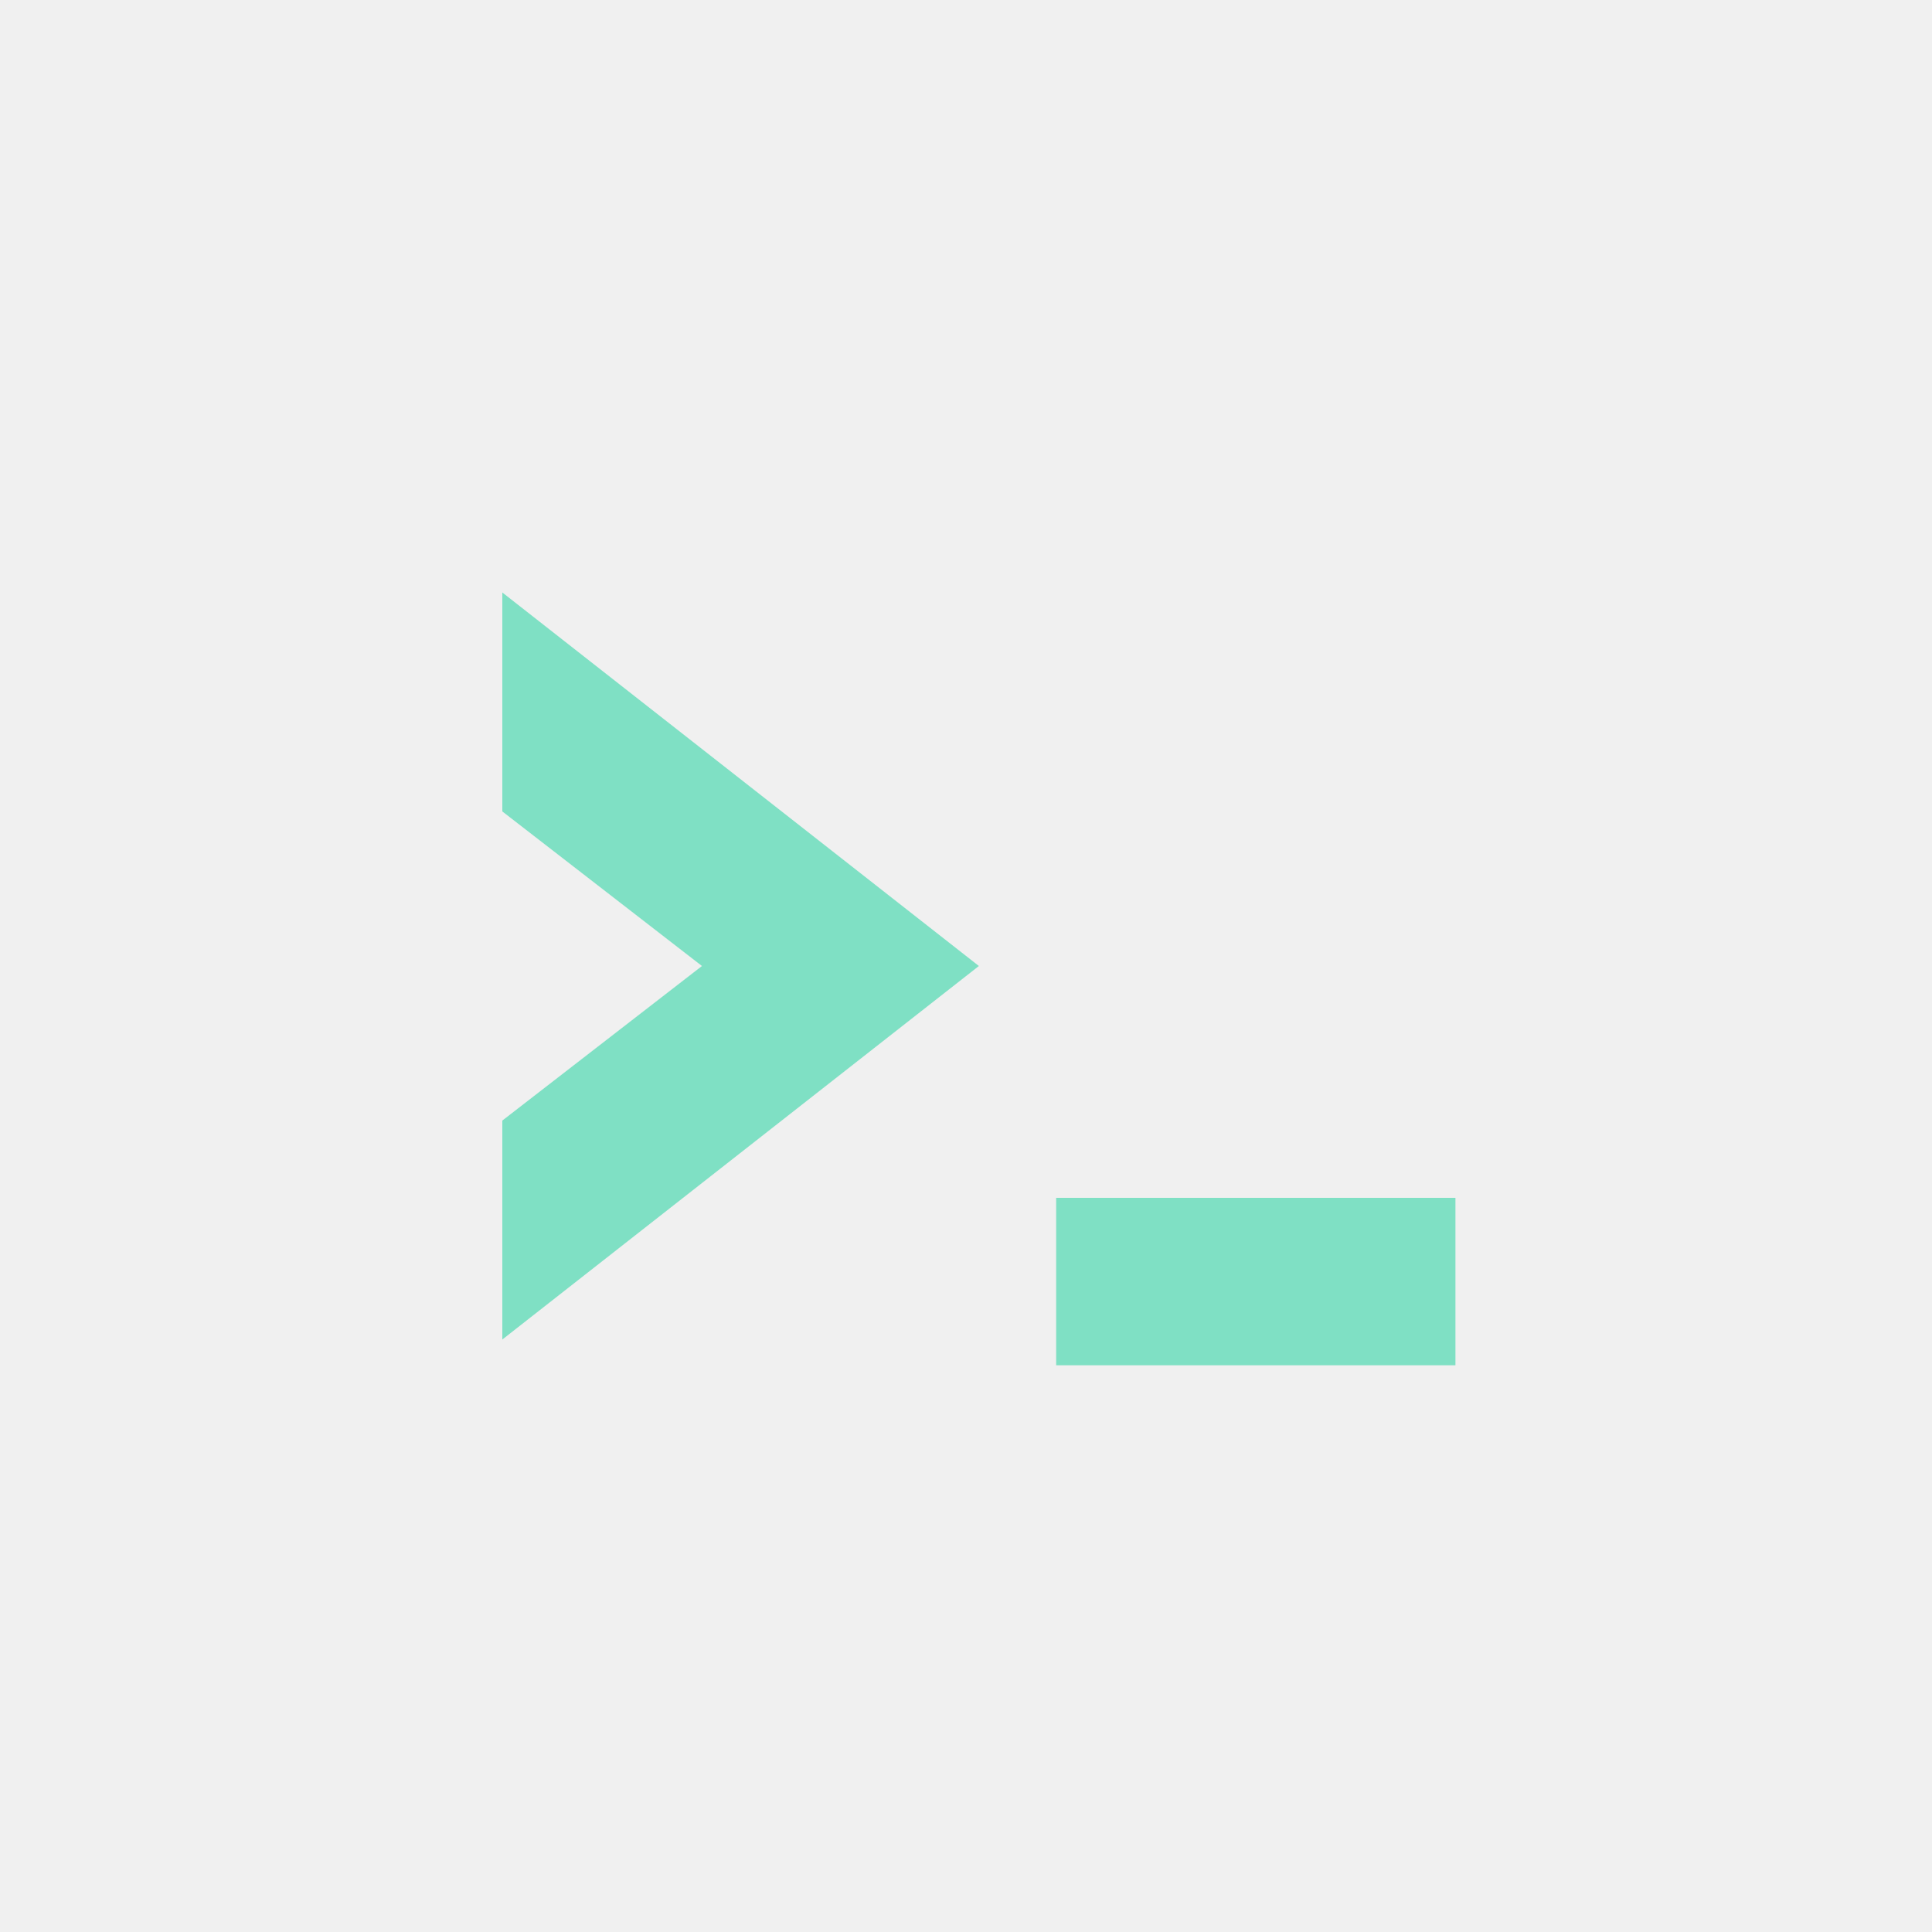
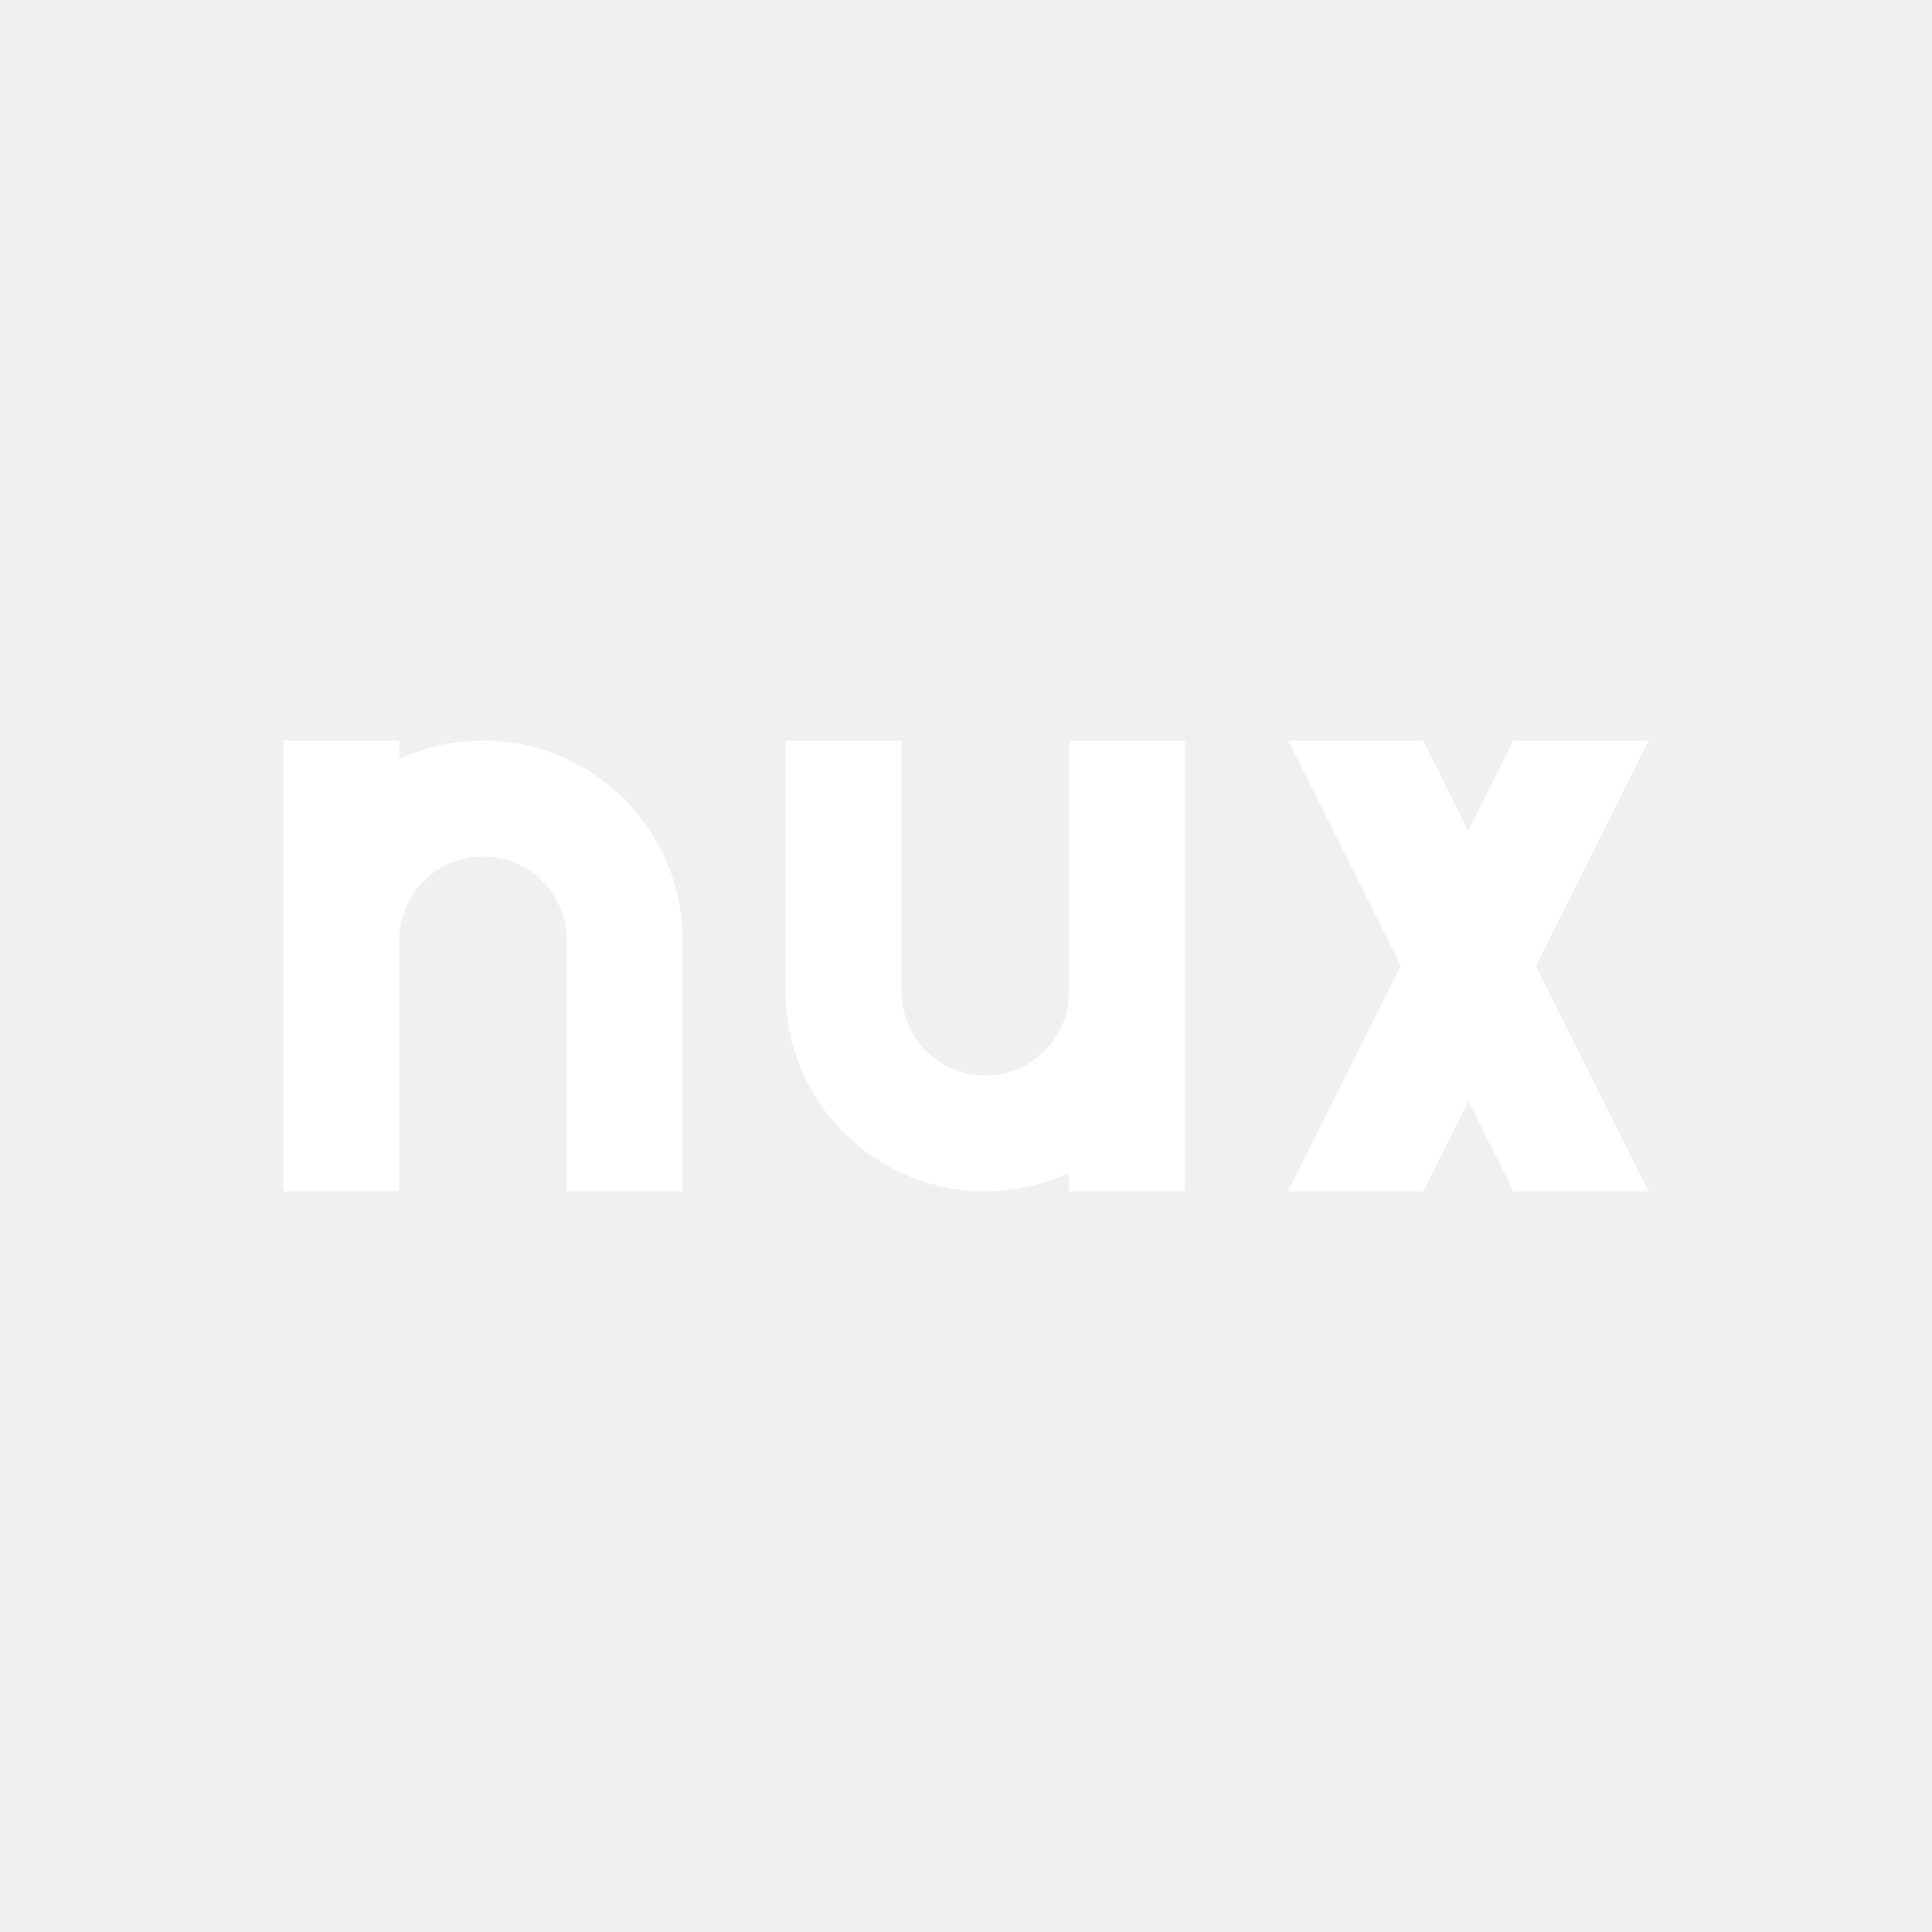
<svg xmlns="http://www.w3.org/2000/svg" width="300" height="300" viewBox="0 0 300 300" fill="none">
-   <path d="M78 92L152 150L78 208L78 174L109 150L78 126Z M164 186H226V212H164Z" fill="#7FE0C4" />
+   <path d="M44,185V146A31,31 0 0 1 106,146V185H88V146A13,13 0 0 0 62,146V185Z M44,115H62V185H44Z M122,115V154A31,31 0 0 0 184,154V115H166V154A13,13 0 0 1 140,154V115Z M166,115V185H184V115Z M200,115H221L256,185H235Z M235,115H256L221,185H200Z" fill="#FFFFFF" />
</svg>
